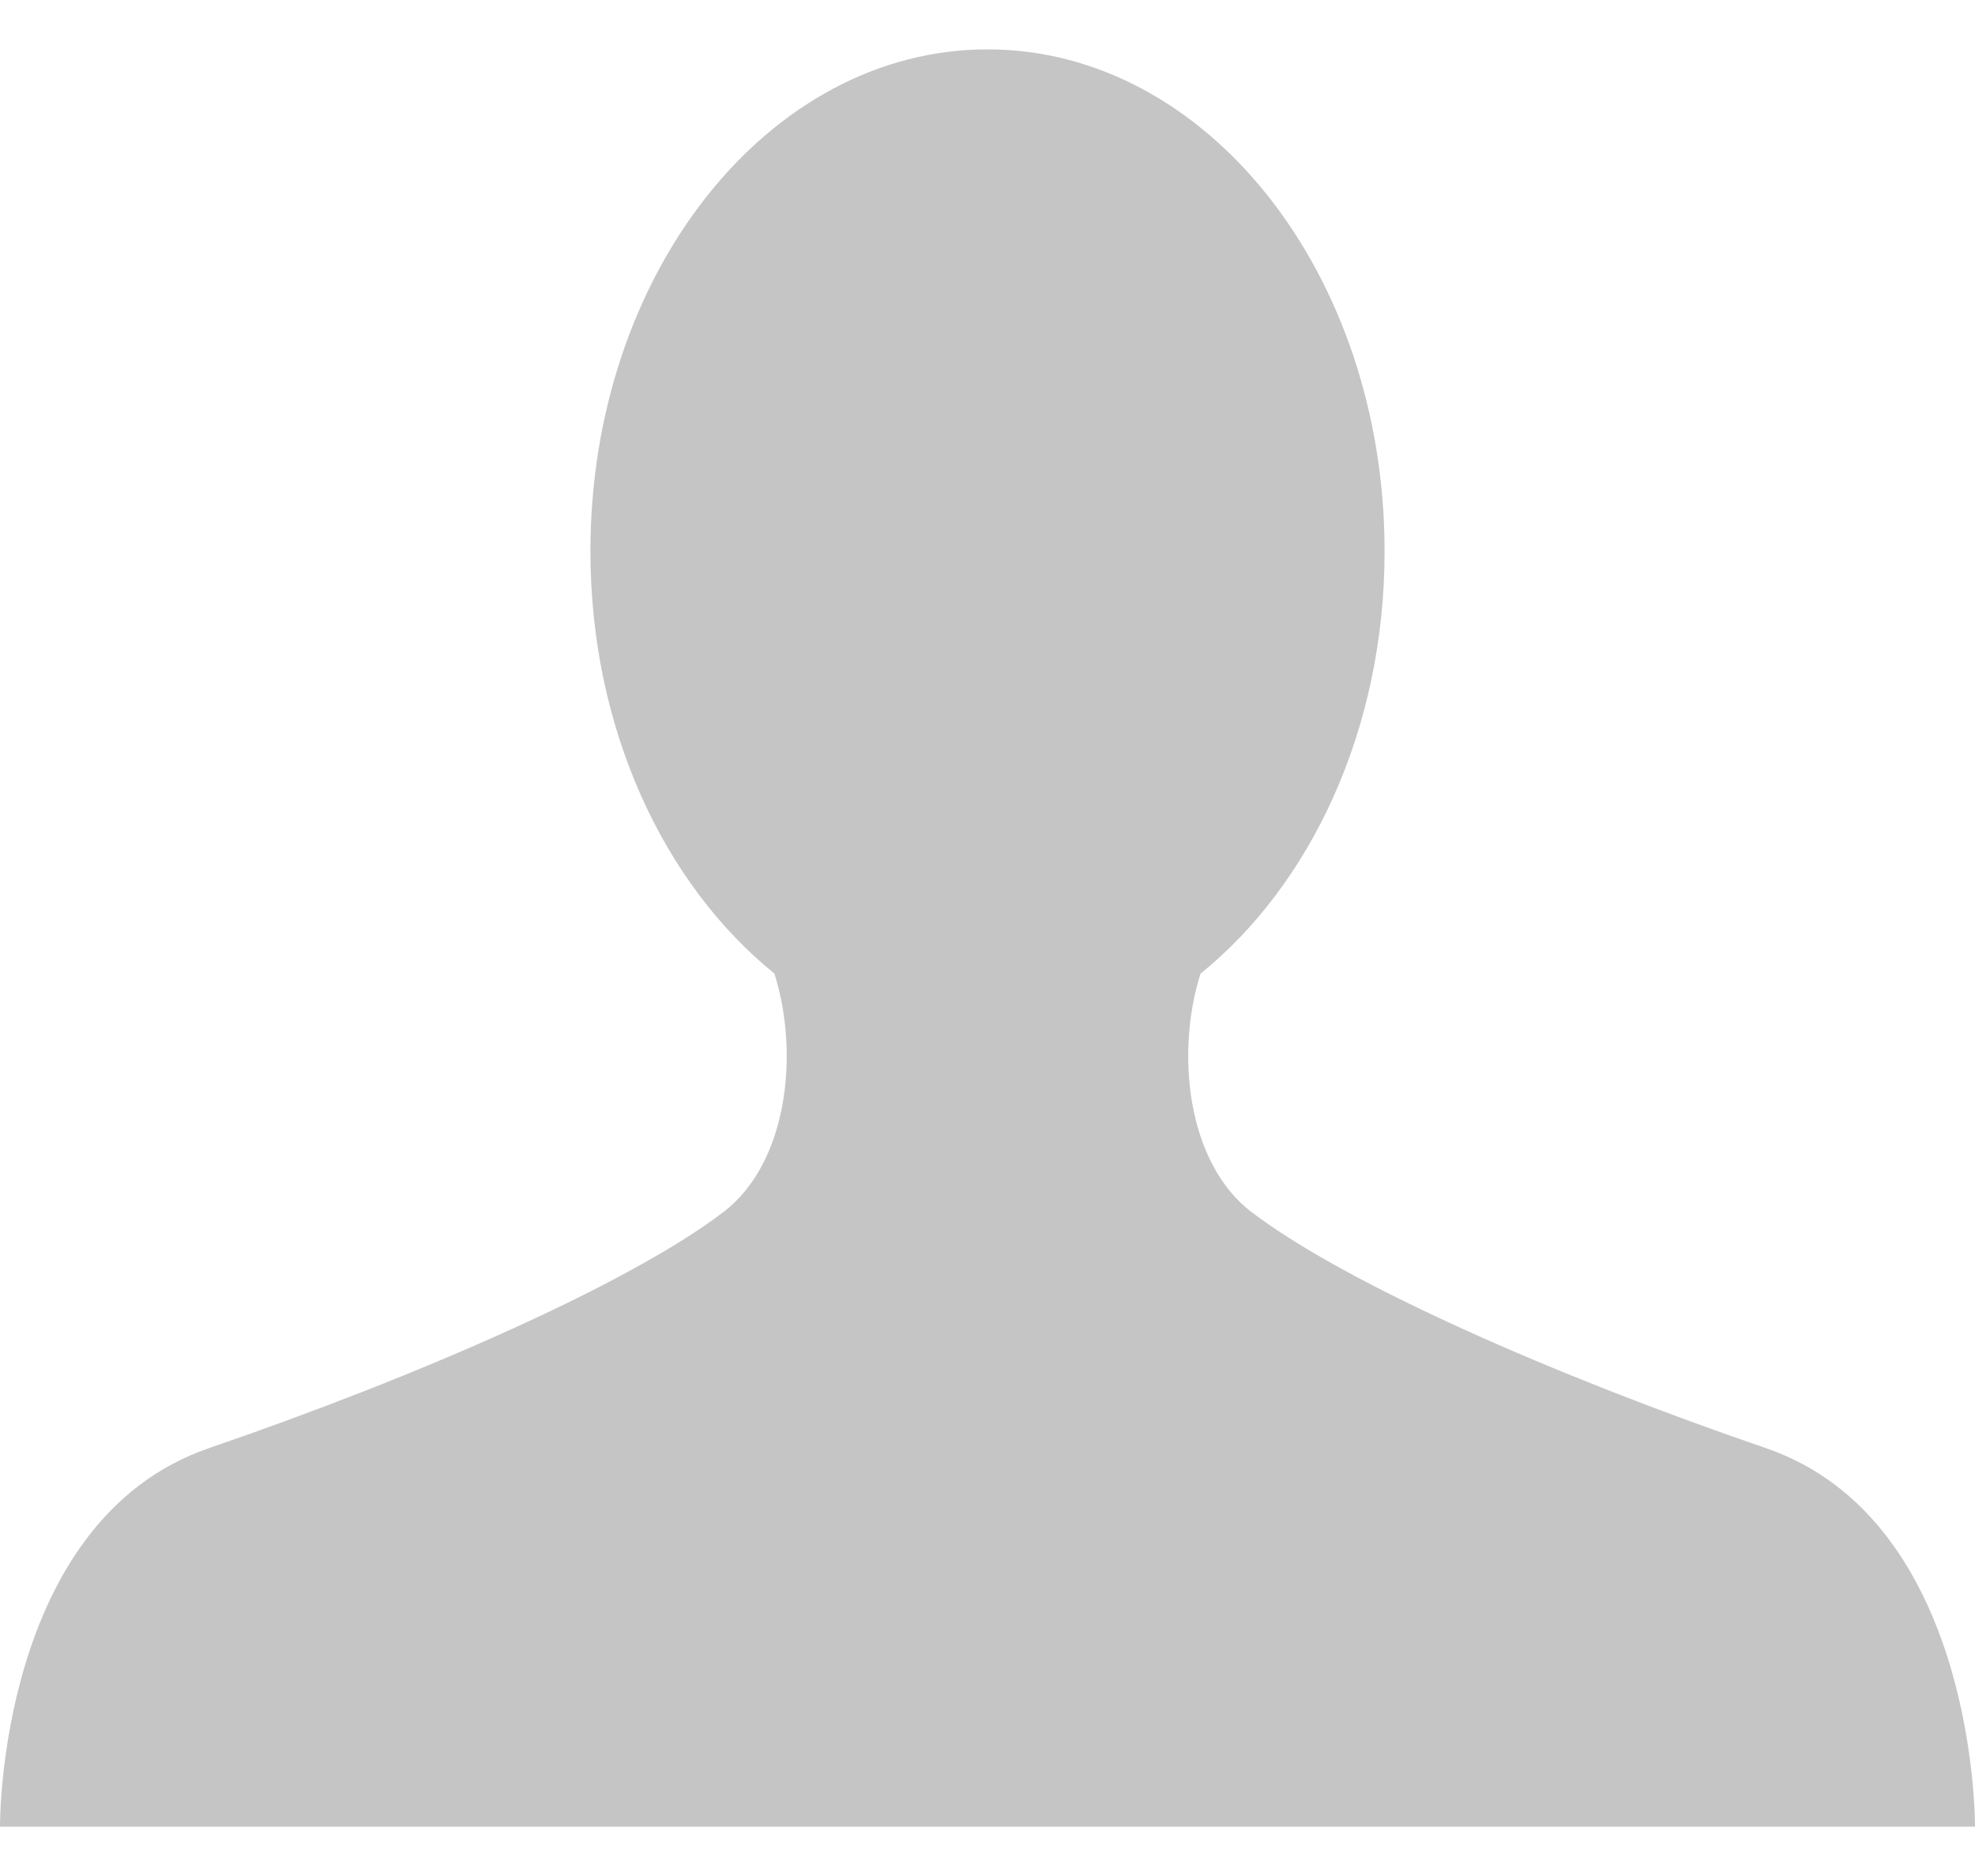
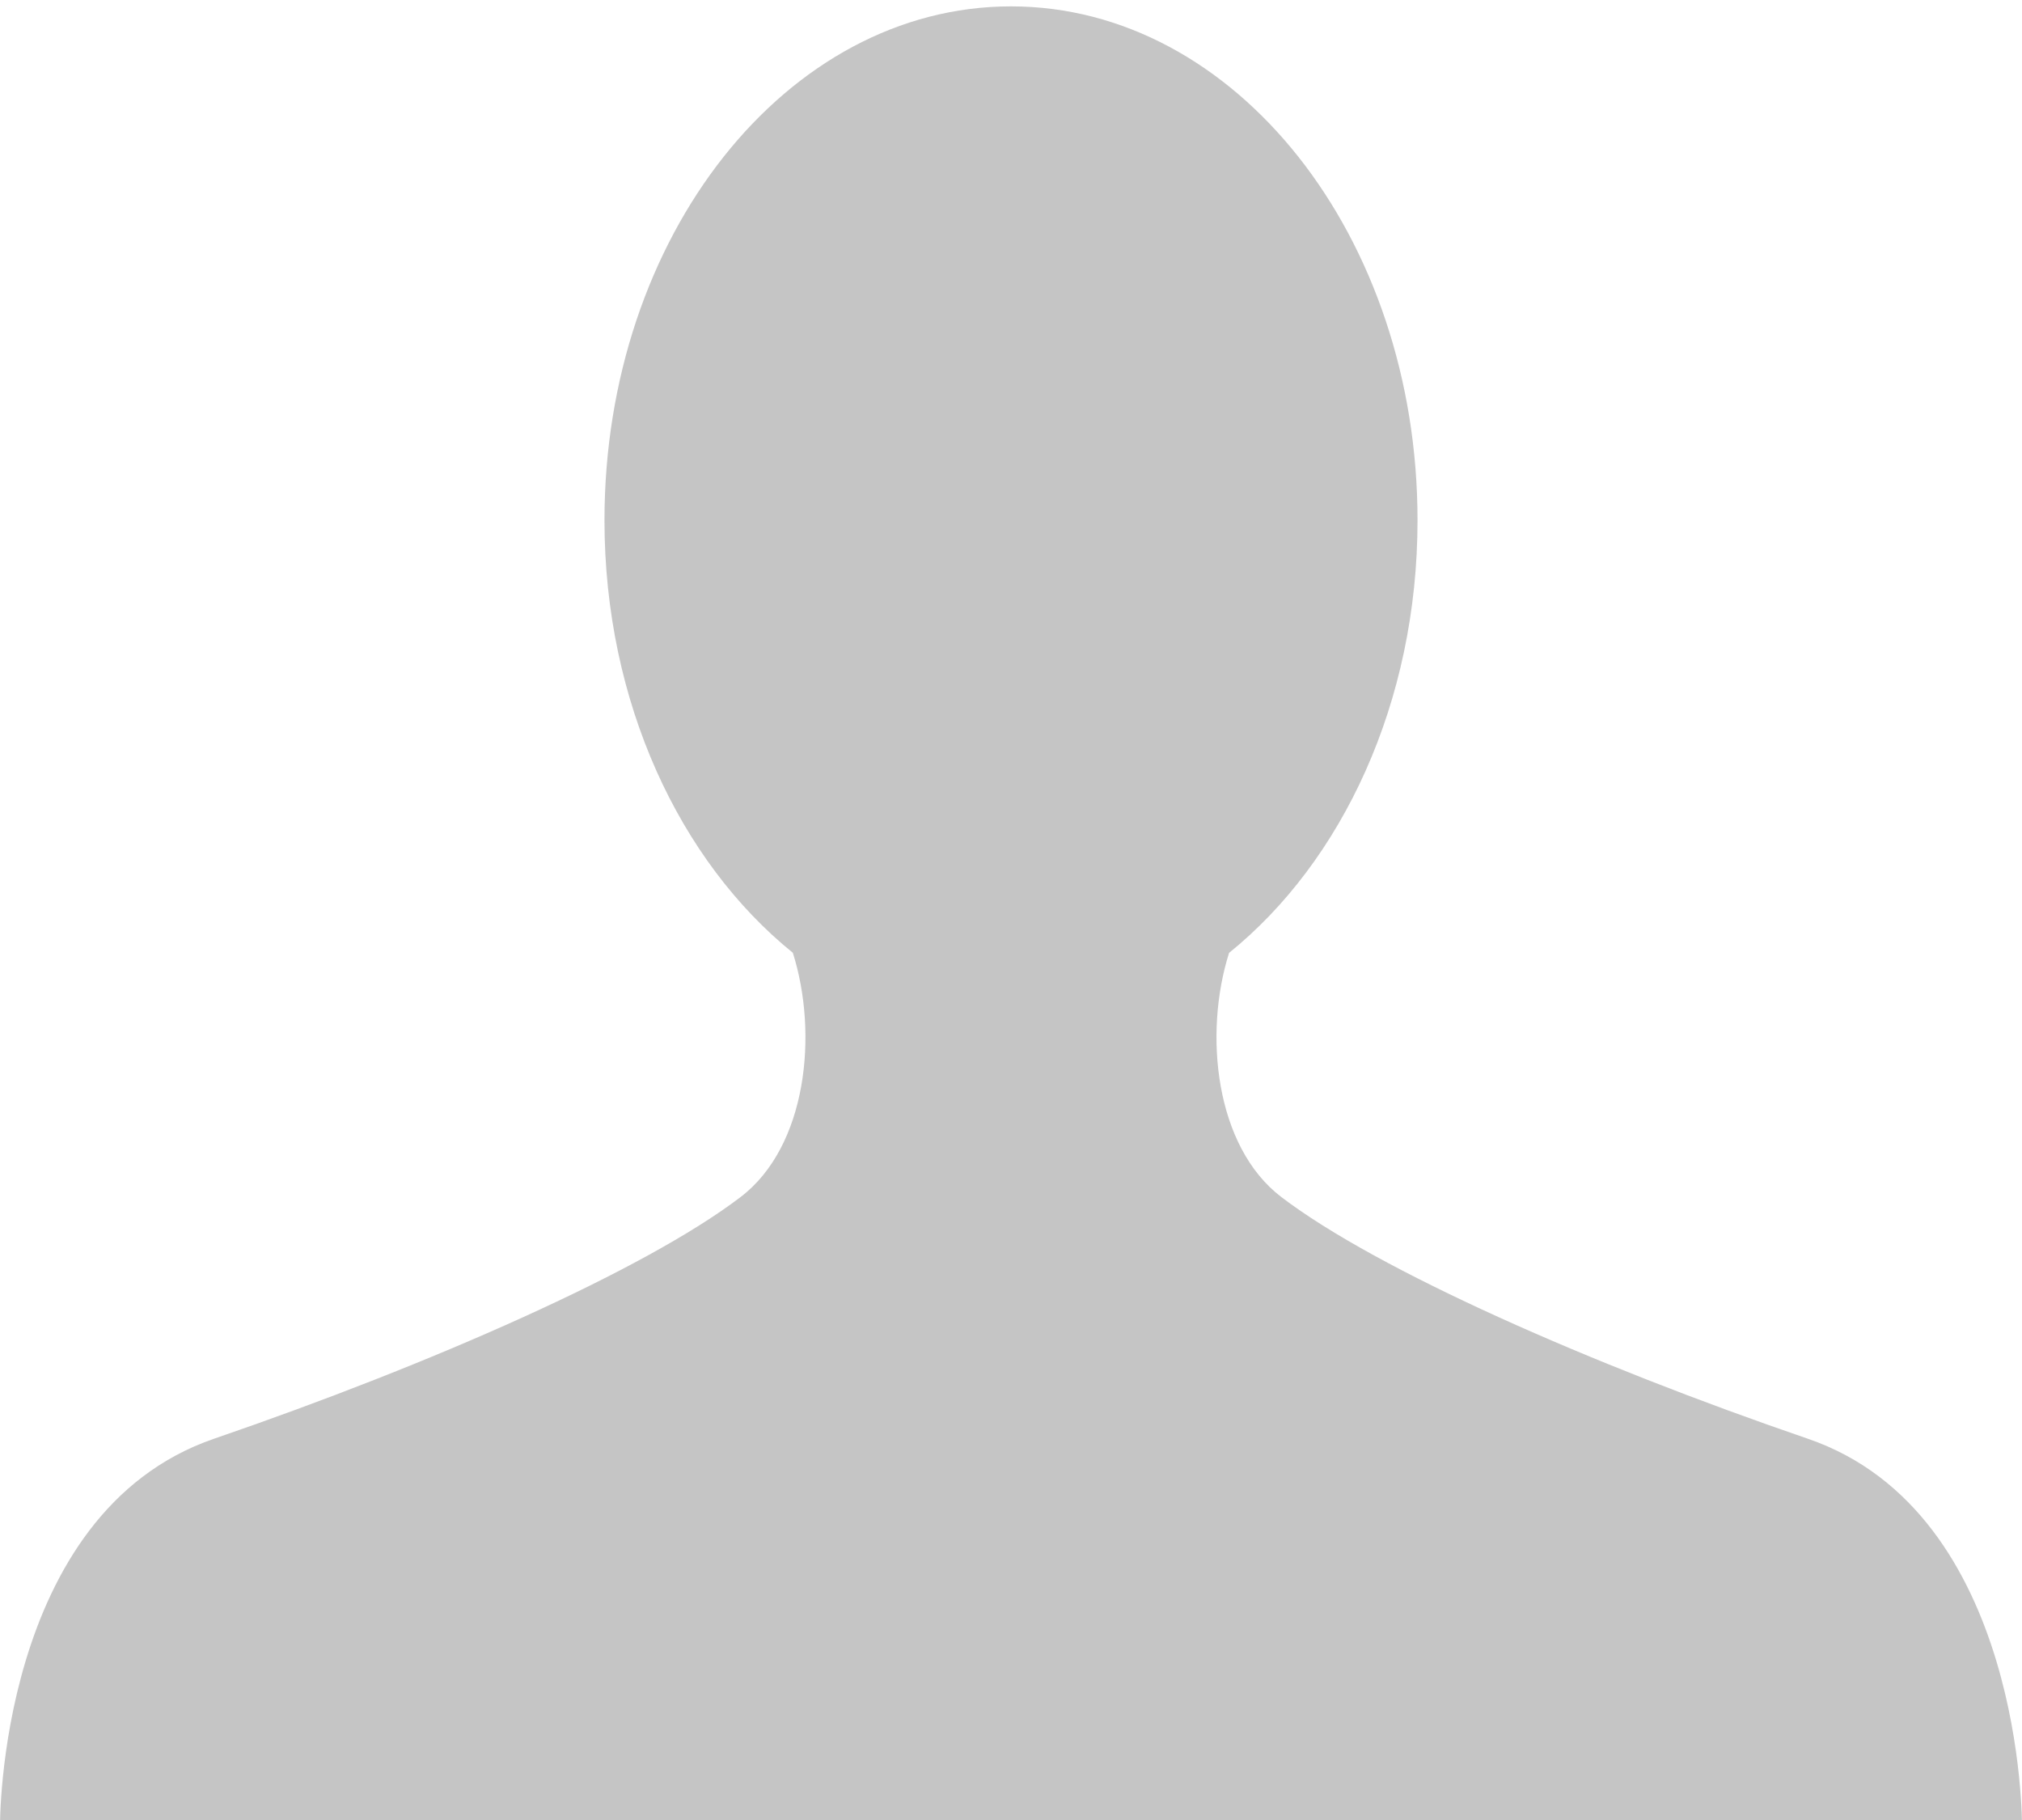
- <svg xmlns="http://www.w3.org/2000/svg" width="20" height="19" viewBox="0 0 20 19" fill="none">
-   <path d="M17.881 14.666C15.737 13.931 13.625 13 12.674 12.276C12.017 11.775 11.904 10.658 12.157 9.861C13.275 8.958 14.021 7.384 14.021 5.583C14.021 2.776 12.221 0.5 10 0.5C7.779 0.5 5.979 2.776 5.979 5.583C5.979 7.384 6.725 8.957 7.842 9.86C8.095 10.658 7.983 11.775 7.325 12.276C6.375 13 4.262 13.93 2.118 14.666C-0.026 15.402 1.48343e-05 18.5 1.48343e-05 18.5H20C20 18.5 20.025 15.401 17.881 14.666Z" fill="#C5C5C5" />
+ <svg xmlns="http://www.w3.org/2000/svg" width="20" height="18">
+   <g>
+     <rect fill="none" id="canvas_background" height="3.125" width="3.25" y="-1" x="-1" />
+   </g>
+   <g>
+     <path id="svg_1" fill="#C5C5C5" d="m17.881,14.229c-2.144,-0.735 -4.256,-1.666 -5.207,-2.39c-0.657,-0.501 -0.77,-1.618 -0.517,-2.415c1.118,-0.903 1.864,-2.477 1.864,-4.278c0,-2.807 -1.8,-5.083 -4.021,-5.083c-2.221,0 -4.021,2.276 -4.021,5.083c0,1.801 0.746,3.374 1.863,4.277c0.253,0.798 0.141,1.915 -0.517,2.416c-0.95,0.724 -3.063,1.654 -5.207,2.39c-2.144,0.736 -2.118,3.834 -2.118,3.834l20,0c0,0 0.025,-3.099 -2.119,-3.834z" />
+   </g>
</svg>
